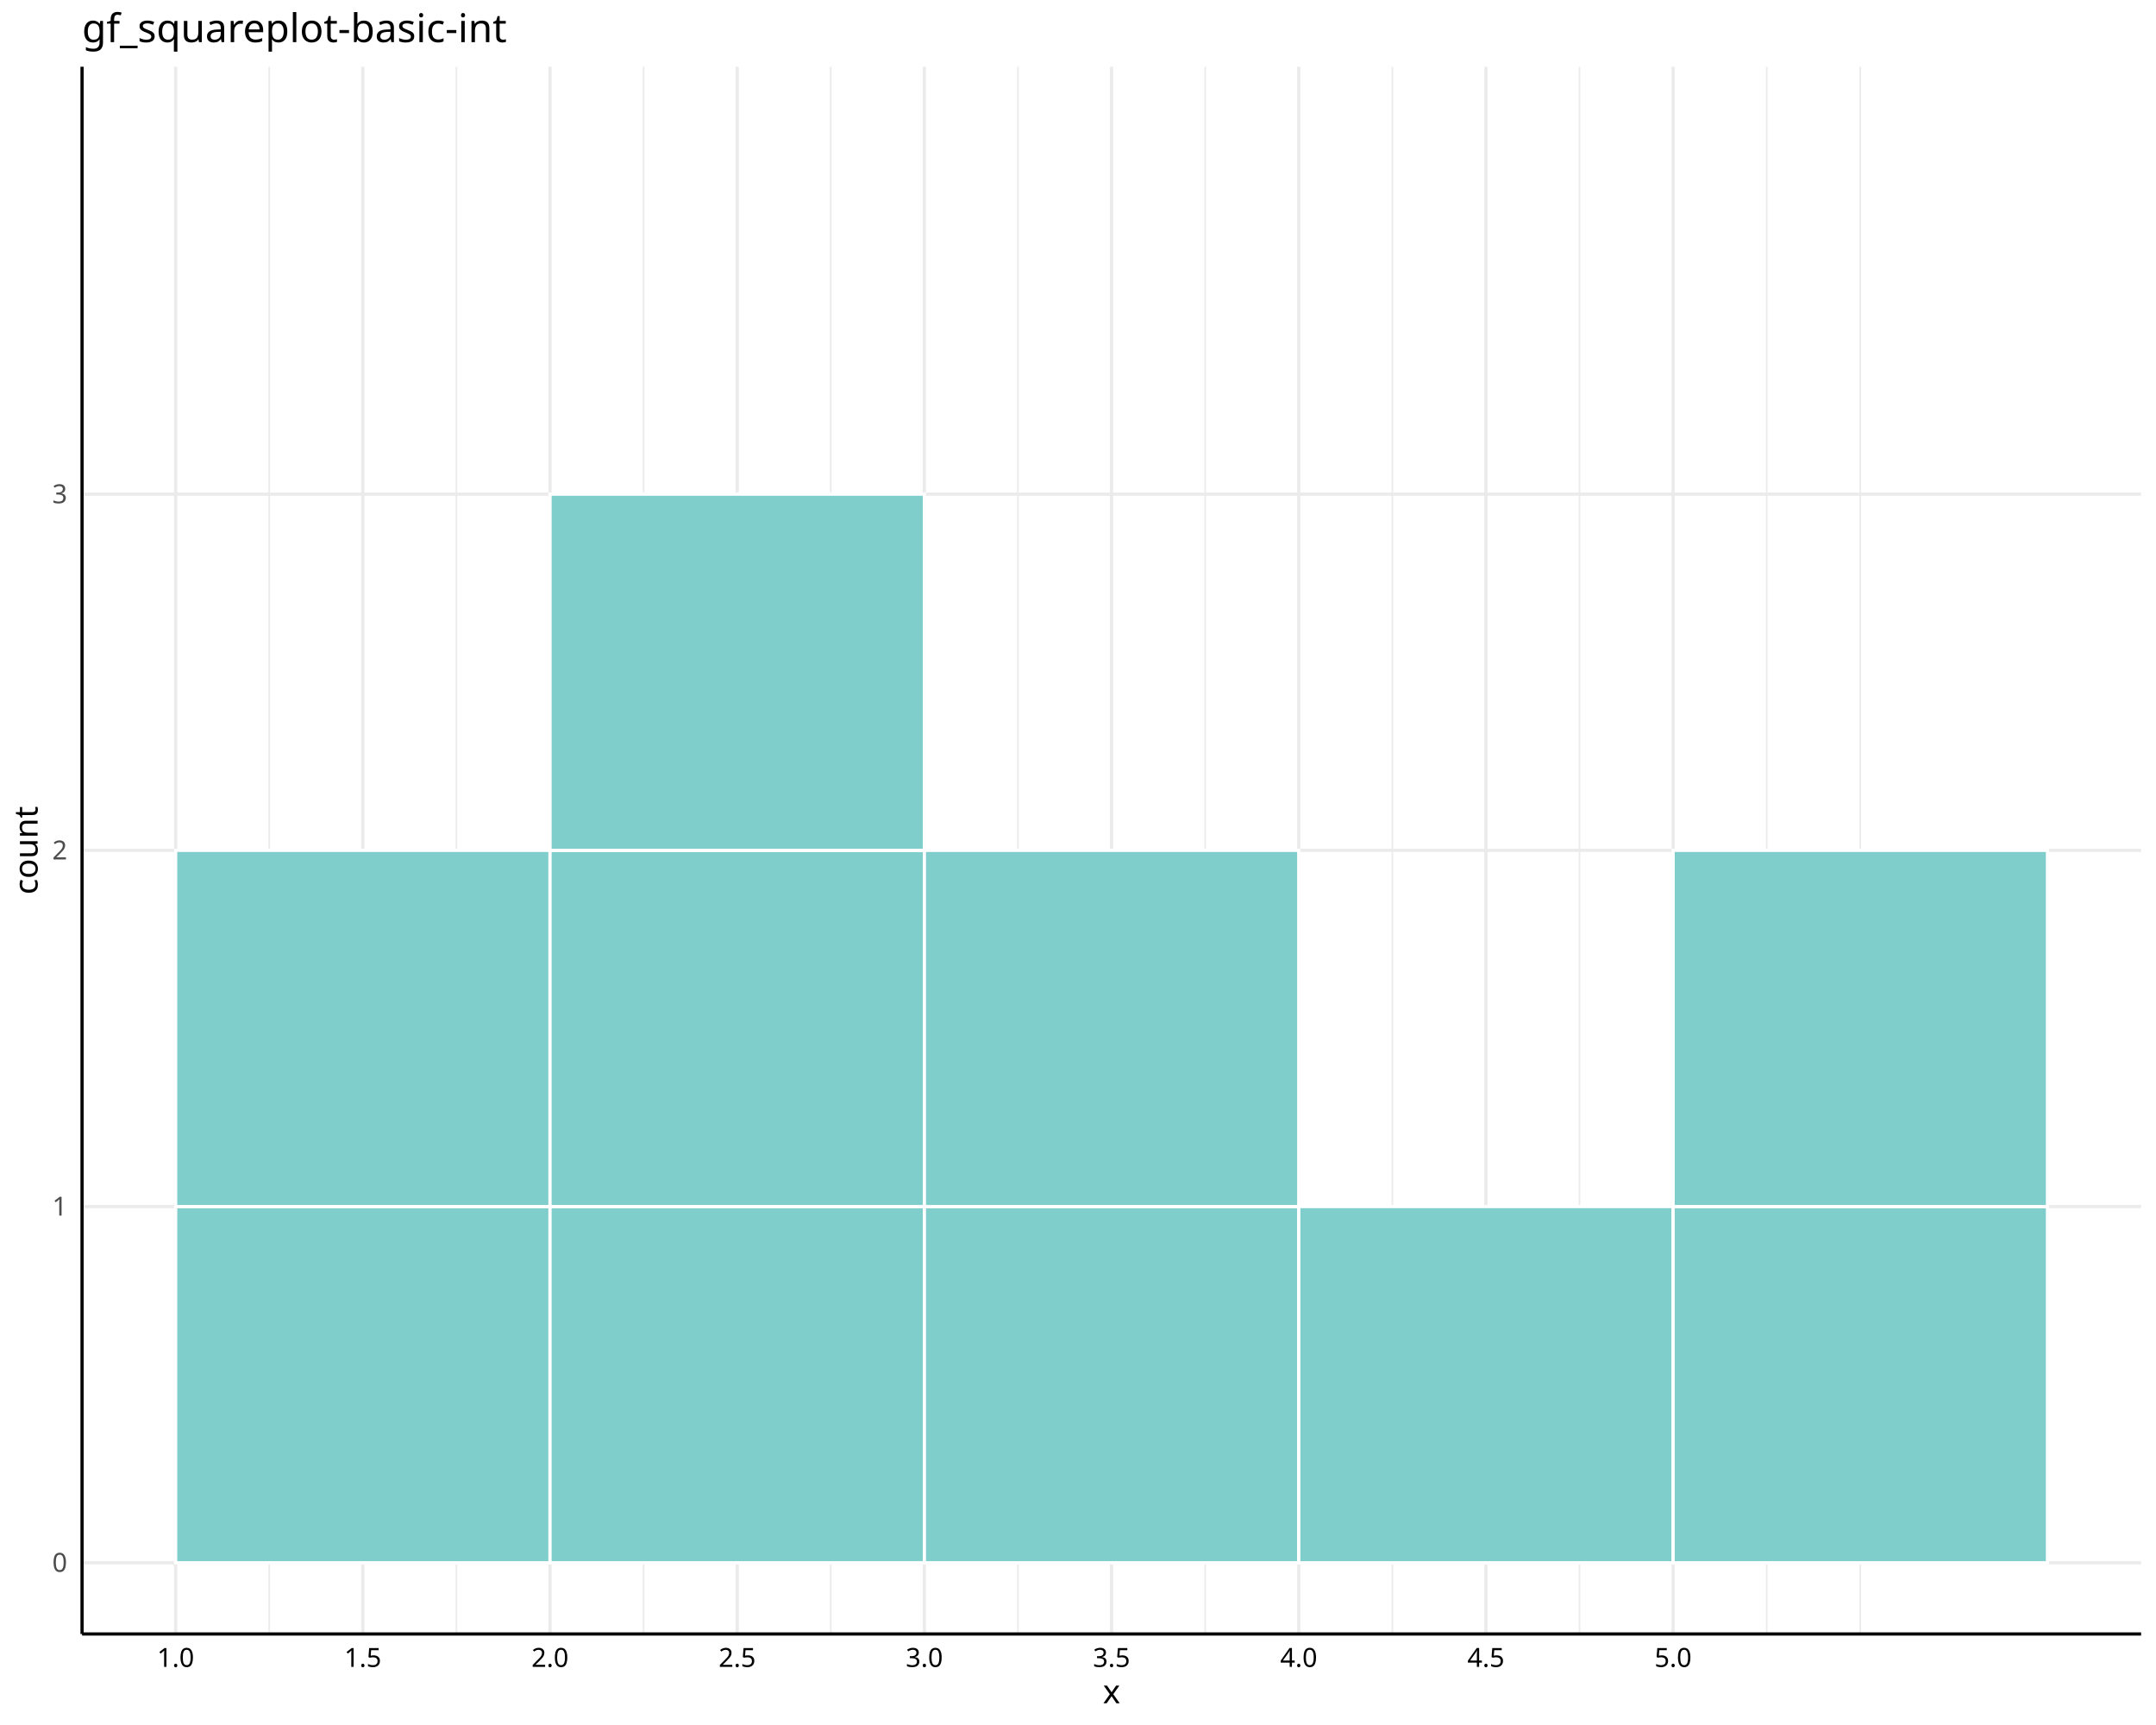
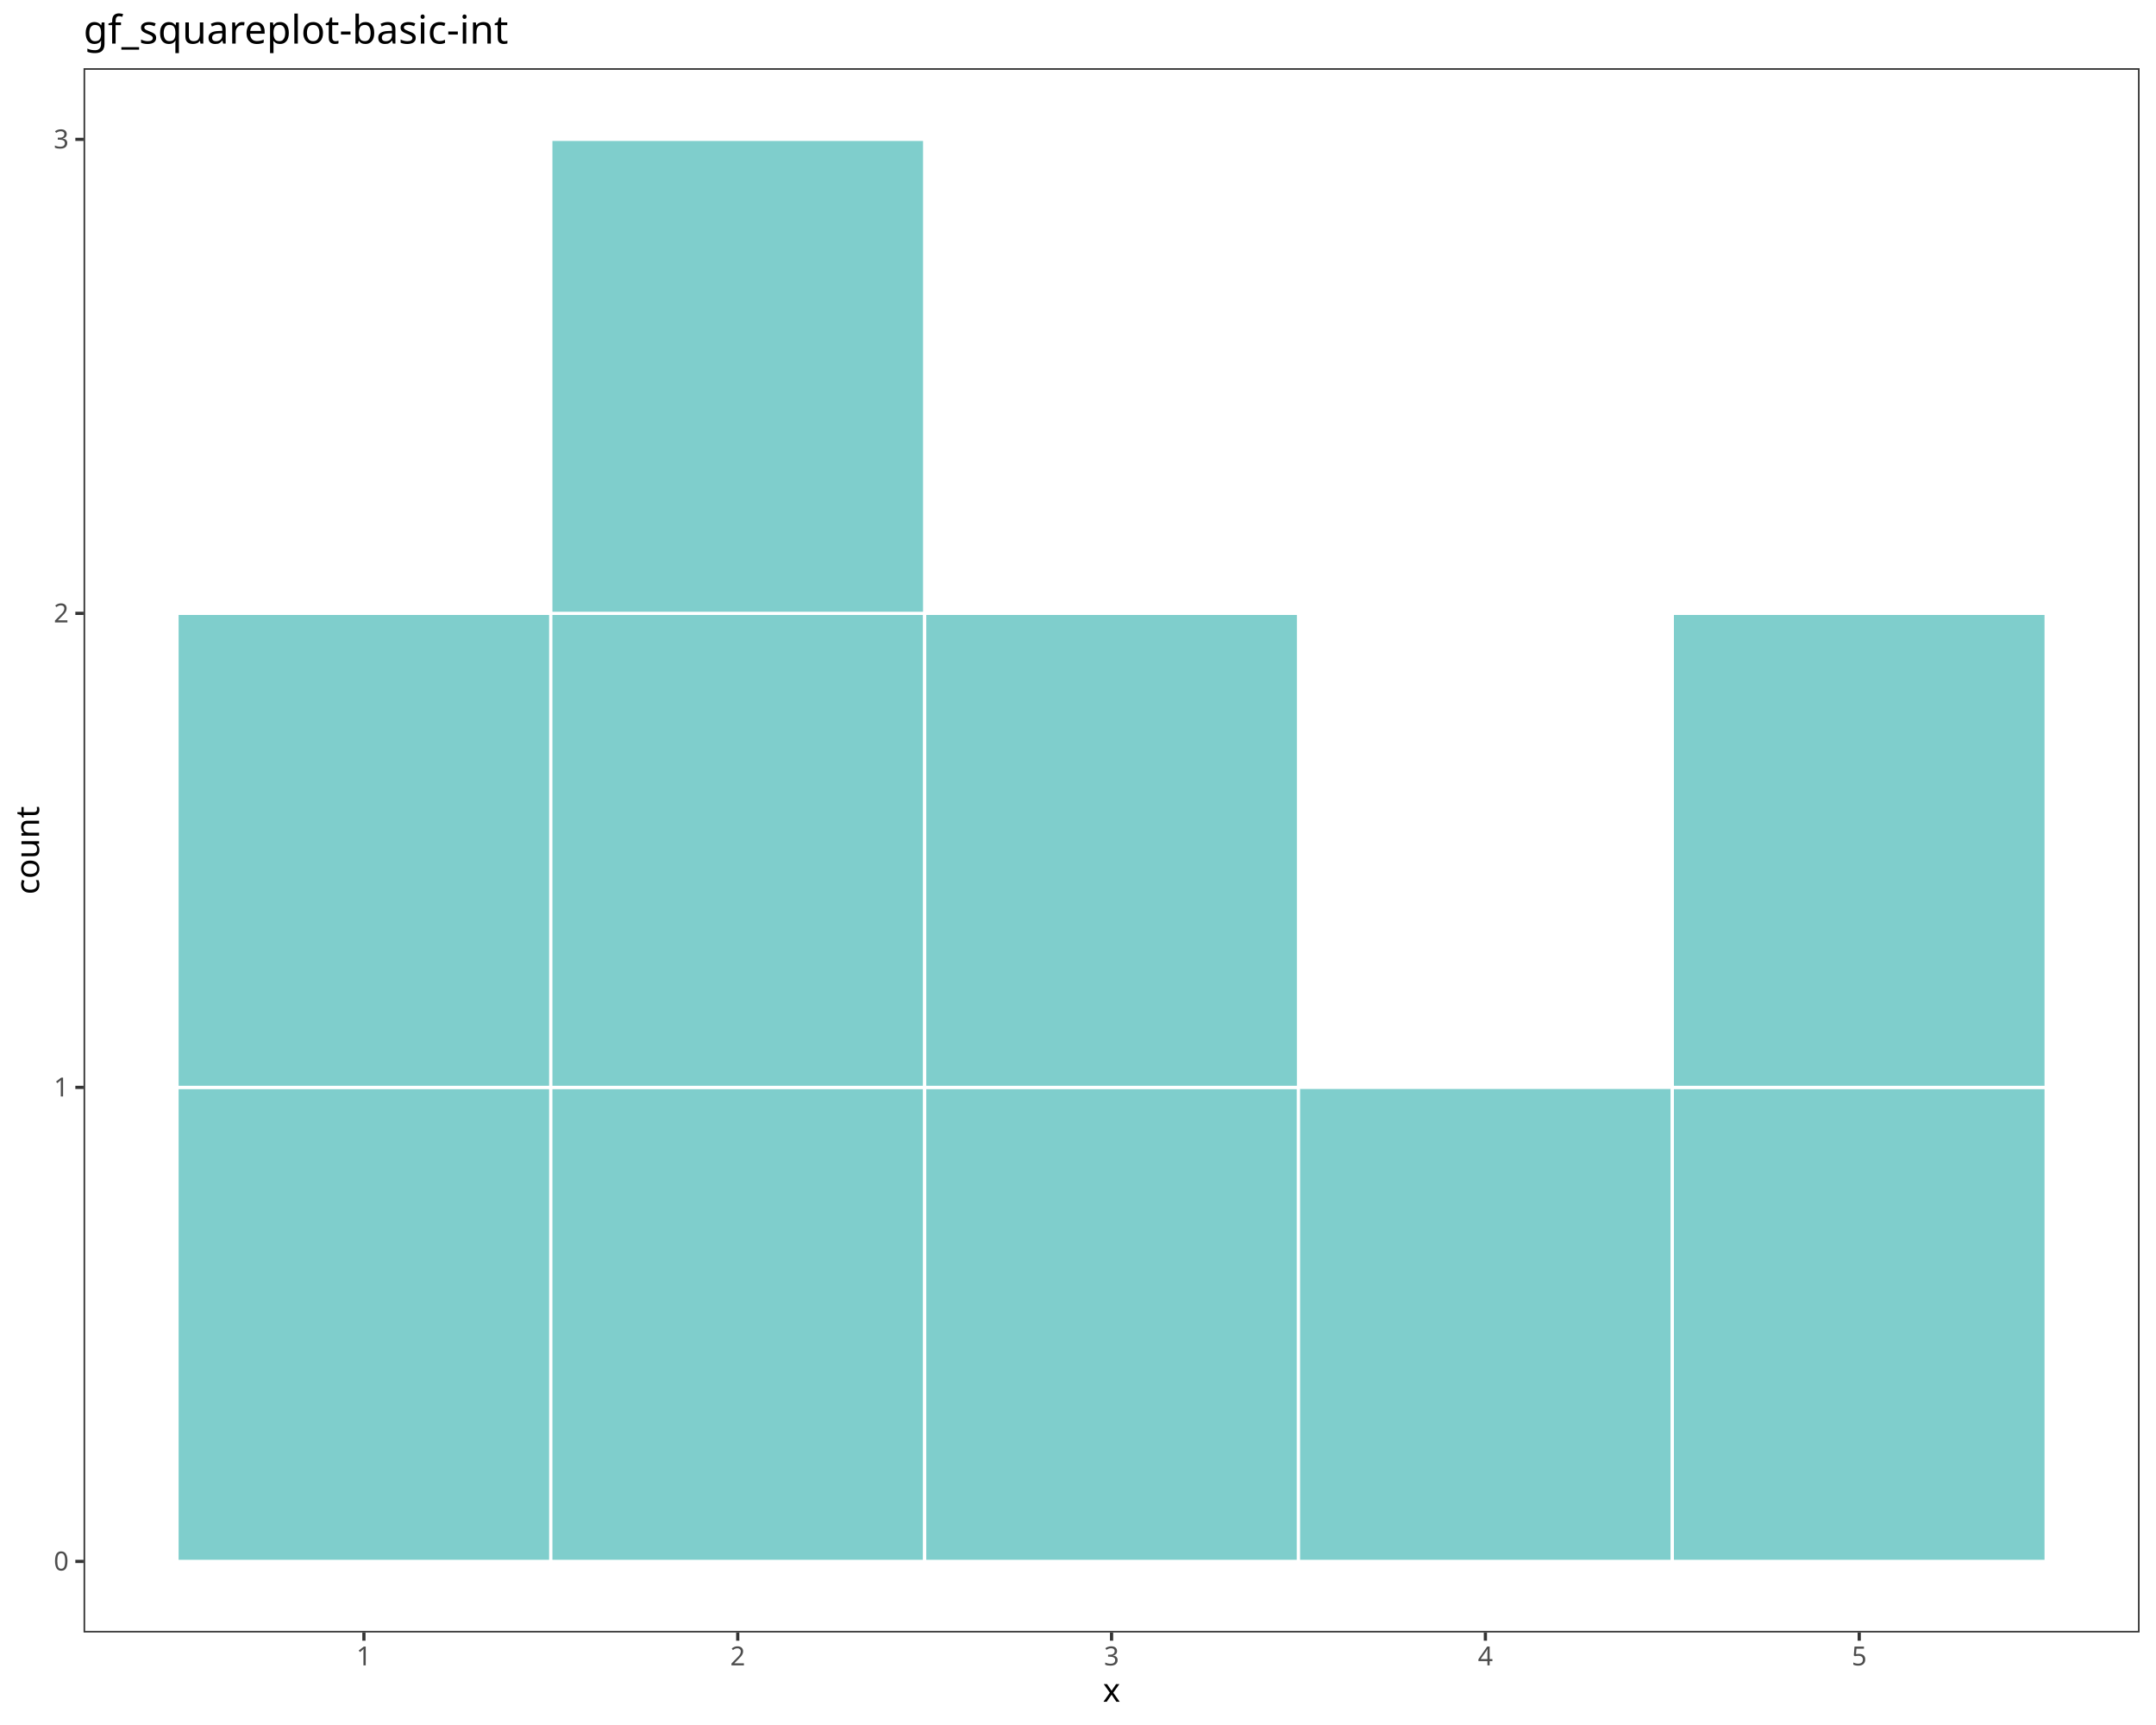
<svg xmlns="http://www.w3.org/2000/svg" class="svglite" data-engine-version="2.0" width="720.00pt" height="576.00pt" viewBox="0 0 720.00 576.00">
  <defs>
    <style type="text/css">
    .svglite line, .svglite polyline, .svglite polygon, .svglite path, .svglite rect, .svglite circle {
      fill: none;
      stroke: #000000;
      stroke-linecap: round;
      stroke-linejoin: round;
      stroke-miterlimit: 10.00;
    }
  </style>
  </defs>
  <rect width="100%" height="100%" style="stroke: none; fill: #FFFFFF;" />
  <defs>
    <clipPath id="cpMC4wMHw3MjAuMDB8MC4wMHw1NzYuMDA=">
      <rect x="0.00" y="0.00" width="720.00" height="576.00" />
    </clipPath>
  </defs>
  <g clip-path="url(#cpMC4wMHw3MjAuMDB8MC4wMHw1NzYuMDA=)">
-     <rect x="0.00" y="0.00" width="720.00" height="576.00" style="stroke-width: 1.07; stroke: none; fill: #FFFFFF;" />
-     <polyline points="27.40,545.61 27.40,22.29 " style="stroke-width: 0.53; stroke: #EBEBEB; stroke-linecap: butt;" />
-     <polyline points="89.91,545.61 89.91,22.29 " style="stroke-width: 0.53; stroke: #EBEBEB; stroke-linecap: butt;" />
-     <polyline points="152.42,545.61 152.42,22.29 " style="stroke-width: 0.53; stroke: #EBEBEB; stroke-linecap: butt;" />
-     <polyline points="214.93,545.61 214.93,22.29 " style="stroke-width: 0.53; stroke: #EBEBEB; stroke-linecap: butt;" />
-     <polyline points="277.44,545.61 277.44,22.29 " style="stroke-width: 0.53; stroke: #EBEBEB; stroke-linecap: butt;" />
-     <polyline points="339.95,545.61 339.95,22.29 " style="stroke-width: 0.53; stroke: #EBEBEB; stroke-linecap: butt;" />
-     <polyline points="402.47,545.61 402.47,22.29 " style="stroke-width: 0.53; stroke: #EBEBEB; stroke-linecap: butt;" />
-     <polyline points="464.98,545.61 464.98,22.29 " style="stroke-width: 0.53; stroke: #EBEBEB; stroke-linecap: butt;" />
-     <polyline points="527.49,545.61 527.49,22.29 " style="stroke-width: 0.53; stroke: #EBEBEB; stroke-linecap: butt;" />
-     <polyline points="590.00,545.61 590.00,22.29 " style="stroke-width: 0.53; stroke: #EBEBEB; stroke-linecap: butt;" />
-     <polyline points="621.25,545.61 621.25,22.29 " style="stroke-width: 0.53; stroke: #EBEBEB; stroke-linecap: butt;" />
-     <polyline points="27.40,521.82 715.02,521.82 " style="stroke-width: 1.07; stroke: #EBEBEB; stroke-linecap: butt;" />
-     <polyline points="27.40,402.89 715.02,402.89 " style="stroke-width: 1.07; stroke: #EBEBEB; stroke-linecap: butt;" />
-     <polyline points="27.40,283.95 715.02,283.95 " style="stroke-width: 1.07; stroke: #EBEBEB; stroke-linecap: butt;" />
-     <polyline points="27.40,165.01 715.02,165.01 " style="stroke-width: 1.07; stroke: #EBEBEB; stroke-linecap: butt;" />
-     <polyline points="58.66,545.61 58.66,22.29 " style="stroke-width: 1.07; stroke: #EBEBEB; stroke-linecap: butt;" />
-     <polyline points="121.17,545.61 121.17,22.29 " style="stroke-width: 1.07; stroke: #EBEBEB; stroke-linecap: butt;" />
-     <polyline points="183.68,545.61 183.68,22.29 " style="stroke-width: 1.07; stroke: #EBEBEB; stroke-linecap: butt;" />
-     <polyline points="246.19,545.61 246.19,22.29 " style="stroke-width: 1.07; stroke: #EBEBEB; stroke-linecap: butt;" />
-     <polyline points="308.70,545.61 308.70,22.29 " style="stroke-width: 1.07; stroke: #EBEBEB; stroke-linecap: butt;" />
-     <polyline points="371.21,545.61 371.21,22.29 " style="stroke-width: 1.07; stroke: #EBEBEB; stroke-linecap: butt;" />
-     <polyline points="433.72,545.61 433.72,22.29 " style="stroke-width: 1.07; stroke: #EBEBEB; stroke-linecap: butt;" />
-     <polyline points="496.23,545.61 496.23,22.29 " style="stroke-width: 1.07; stroke: #EBEBEB; stroke-linecap: butt;" />
-     <polyline points="558.74,545.61 558.74,22.29 " style="stroke-width: 1.07; stroke: #EBEBEB; stroke-linecap: butt;" />
-     <rect x="58.66" y="402.89" width="125.02" height="118.94" style="stroke-width: 1.07; stroke: #FFFFFF; stroke-linecap: butt; stroke-linejoin: miter; fill: #7FCECC;" />
-     <rect x="58.66" y="283.95" width="125.02" height="118.94" style="stroke-width: 1.07; stroke: #FFFFFF; stroke-linecap: butt; stroke-linejoin: miter; fill: #7FCECC;" />
-     <rect x="183.68" y="402.89" width="125.02" height="118.94" style="stroke-width: 1.07; stroke: #FFFFFF; stroke-linecap: butt; stroke-linejoin: miter; fill: #7FCECC;" />
-     <rect x="183.68" y="283.95" width="125.02" height="118.94" style="stroke-width: 1.07; stroke: #FFFFFF; stroke-linecap: butt; stroke-linejoin: miter; fill: #7FCECC;" />
-     <rect x="183.68" y="165.01" width="125.02" height="118.94" style="stroke-width: 1.07; stroke: #FFFFFF; stroke-linecap: butt; stroke-linejoin: miter; fill: #7FCECC;" />
-     <rect x="308.70" y="402.89" width="125.02" height="118.94" style="stroke-width: 1.07; stroke: #FFFFFF; stroke-linecap: butt; stroke-linejoin: miter; fill: #7FCECC;" />
-     <rect x="308.70" y="283.95" width="125.02" height="118.94" style="stroke-width: 1.07; stroke: #FFFFFF; stroke-linecap: butt; stroke-linejoin: miter; fill: #7FCECC;" />
-     <rect x="433.72" y="402.89" width="125.02" height="118.94" style="stroke-width: 1.07; stroke: #FFFFFF; stroke-linecap: butt; stroke-linejoin: miter; fill: #7FCECC;" />
-     <rect x="558.74" y="402.89" width="125.02" height="118.94" style="stroke-width: 1.07; stroke: #FFFFFF; stroke-linecap: butt; stroke-linejoin: miter; fill: #7FCECC;" />
-     <rect x="558.74" y="283.95" width="125.02" height="118.94" style="stroke-width: 1.07; stroke: #FFFFFF; stroke-linecap: butt; stroke-linejoin: miter; fill: #7FCECC;" />
-     <polyline points="27.40,545.61 27.40,22.29 " style="stroke-width: 1.07; stroke-linecap: butt;" />
-     <text x="22.47" y="524.85" text-anchor="end" style="font-size: 8.80px; fill: #4D4D4D; font-family: sans;" textLength="4.89px" lengthAdjust="spacingAndGlyphs">0</text>
-     <text x="22.47" y="405.91" text-anchor="end" style="font-size: 8.80px; fill: #4D4D4D; font-family: sans;" textLength="4.89px" lengthAdjust="spacingAndGlyphs">1</text>
-     <text x="22.47" y="286.98" text-anchor="end" style="font-size: 8.80px; fill: #4D4D4D; font-family: sans;" textLength="4.89px" lengthAdjust="spacingAndGlyphs">2</text>
-     <text x="22.47" y="168.04" text-anchor="end" style="font-size: 8.80px; fill: #4D4D4D; font-family: sans;" textLength="4.89px" lengthAdjust="spacingAndGlyphs">3</text>
-     <polyline points="27.40,545.61 715.02,545.61 " style="stroke-width: 1.07; stroke-linecap: butt;" />
-     <text x="58.66" y="556.60" text-anchor="middle" style="font-size: 8.80px; font-family: sans;" textLength="12.23px" lengthAdjust="spacingAndGlyphs">1.0</text>
-     <text x="121.17" y="556.60" text-anchor="middle" style="font-size: 8.80px; font-family: sans;" textLength="12.23px" lengthAdjust="spacingAndGlyphs">1.5</text>
-     <text x="183.68" y="556.60" text-anchor="middle" style="font-size: 8.80px; font-family: sans;" textLength="12.23px" lengthAdjust="spacingAndGlyphs">2.0</text>
-     <text x="246.19" y="556.60" text-anchor="middle" style="font-size: 8.80px; font-family: sans;" textLength="12.23px" lengthAdjust="spacingAndGlyphs">2.5</text>
-     <text x="308.70" y="556.60" text-anchor="middle" style="font-size: 8.80px; font-family: sans;" textLength="12.23px" lengthAdjust="spacingAndGlyphs">3.0</text>
-     <text x="371.21" y="556.60" text-anchor="middle" style="font-size: 8.80px; font-family: sans;" textLength="12.23px" lengthAdjust="spacingAndGlyphs">3.5</text>
-     <text x="433.72" y="556.60" text-anchor="middle" style="font-size: 8.80px; font-family: sans;" textLength="12.23px" lengthAdjust="spacingAndGlyphs">4.0</text>
-     <text x="496.23" y="556.60" text-anchor="middle" style="font-size: 8.80px; font-family: sans;" textLength="12.23px" lengthAdjust="spacingAndGlyphs">4.5</text>
-     <text x="558.74" y="556.60" text-anchor="middle" style="font-size: 8.80px; font-family: sans;" textLength="12.23px" lengthAdjust="spacingAndGlyphs">5.0</text>
-     <text x="371.21" y="568.74" text-anchor="middle" style="font-size: 11.00px; font-family: sans;" textLength="5.50px" lengthAdjust="spacingAndGlyphs">x</text>
-     <text transform="translate(12.55,283.95) rotate(-90)" text-anchor="middle" style="font-size: 11.00px; font-family: sans;" textLength="26.91px" lengthAdjust="spacingAndGlyphs">count</text>
-     <text x="27.40" y="14.07" style="font-size: 13.20px; font-family: sans;" textLength="133.55px" lengthAdjust="spacingAndGlyphs">gf_squareplot-basic-int</text>
+     <rect x="0.00" y="0.00" width="720.00" height="576.00" style="stroke-width: 1.07; stroke: #FFFFFF; fill: #FFFFFF;" />
+   </g>
+   <defs>
+     <clipPath id="cpMjcuOTB8NzE0LjUyfDIyLjc4fDU0NS4xMQ==">
+       <rect x="27.90" y="22.78" width="686.62" height="522.33" />
+     </clipPath>
+   </defs>
+   <g clip-path="url(#cpMjcuOTB8NzE0LjUyfDIyLjc4fDU0NS4xMQ==)">
+     <rect x="27.90" y="22.78" width="686.62" height="522.33" style="stroke-width: 1.07; stroke: none; fill: #FFFFFF;" />
+     <rect x="59.11" y="363.09" width="124.84" height="158.28" style="stroke-width: 1.07; stroke: #FFFFFF; stroke-linecap: butt; stroke-linejoin: miter; fill: #7FCECC;" />
+     <rect x="59.11" y="204.81" width="124.84" height="158.28" style="stroke-width: 1.07; stroke: #FFFFFF; stroke-linecap: butt; stroke-linejoin: miter; fill: #7FCECC;" />
+     <rect x="183.95" y="363.09" width="124.84" height="158.28" style="stroke-width: 1.07; stroke: #FFFFFF; stroke-linecap: butt; stroke-linejoin: miter; fill: #7FCECC;" />
+     <rect x="183.95" y="204.81" width="124.84" height="158.28" style="stroke-width: 1.07; stroke: #FFFFFF; stroke-linecap: butt; stroke-linejoin: miter; fill: #7FCECC;" />
+     <rect x="183.95" y="46.53" width="124.84" height="158.28" style="stroke-width: 1.07; stroke: #FFFFFF; stroke-linecap: butt; stroke-linejoin: miter; fill: #7FCECC;" />
+     <rect x="308.79" y="363.09" width="124.84" height="158.28" style="stroke-width: 1.07; stroke: #FFFFFF; stroke-linecap: butt; stroke-linejoin: miter; fill: #7FCECC;" />
+     <rect x="308.79" y="204.81" width="124.84" height="158.28" style="stroke-width: 1.07; stroke: #FFFFFF; stroke-linecap: butt; stroke-linejoin: miter; fill: #7FCECC;" />
+     <rect x="433.63" y="363.09" width="124.84" height="158.28" style="stroke-width: 1.07; stroke: #FFFFFF; stroke-linecap: butt; stroke-linejoin: miter; fill: #7FCECC;" />
+     <rect x="558.47" y="363.09" width="124.84" height="158.28" style="stroke-width: 1.07; stroke: #FFFFFF; stroke-linecap: butt; stroke-linejoin: miter; fill: #7FCECC;" />
+     <rect x="558.47" y="204.81" width="124.84" height="158.28" style="stroke-width: 1.07; stroke: #FFFFFF; stroke-linecap: butt; stroke-linejoin: miter; fill: #7FCECC;" />
+     <rect x="27.90" y="22.78" width="686.62" height="522.33" style="stroke-width: 1.07; stroke: #333333;" />
+   </g>
+   <g clip-path="url(#cpMC4wMHw3MjAuMDB8MC4wMHw1NzYuMDA=)">
+     <text x="22.97" y="524.40" text-anchor="end" style="font-size: 8.80px; fill: #4D4D4D; font-family: sans;" textLength="4.89px" lengthAdjust="spacingAndGlyphs">0</text>
+     <text x="22.97" y="366.12" text-anchor="end" style="font-size: 8.80px; fill: #4D4D4D; font-family: sans;" textLength="4.89px" lengthAdjust="spacingAndGlyphs">1</text>
+     <text x="22.97" y="207.84" text-anchor="end" style="font-size: 8.80px; fill: #4D4D4D; font-family: sans;" textLength="4.89px" lengthAdjust="spacingAndGlyphs">2</text>
+     <text x="22.97" y="49.55" text-anchor="end" style="font-size: 8.80px; fill: #4D4D4D; font-family: sans;" textLength="4.89px" lengthAdjust="spacingAndGlyphs">3</text>
+     <polyline points="25.16,521.37 27.90,521.37 " style="stroke-width: 1.07; stroke: #333333; stroke-linecap: butt;" />
+     <polyline points="25.16,363.09 27.90,363.09 " style="stroke-width: 1.07; stroke: #333333; stroke-linecap: butt;" />
+     <polyline points="25.16,204.81 27.90,204.81 " style="stroke-width: 1.07; stroke: #333333; stroke-linecap: butt;" />
+     <polyline points="25.16,46.53 27.90,46.53 " style="stroke-width: 1.07; stroke: #333333; stroke-linecap: butt;" />
+     <polyline points="121.53,547.85 121.53,545.11 " style="stroke-width: 1.07; stroke: #333333; stroke-linecap: butt;" />
+     <polyline points="246.37,547.85 246.37,545.11 " style="stroke-width: 1.07; stroke: #333333; stroke-linecap: butt;" />
+     <polyline points="371.21,547.85 371.21,545.11 " style="stroke-width: 1.07; stroke: #333333; stroke-linecap: butt;" />
+     <polyline points="496.05,547.85 496.05,545.11 " style="stroke-width: 1.07; stroke: #333333; stroke-linecap: butt;" />
+     <polyline points="620.89,547.85 620.89,545.11 " style="stroke-width: 1.07; stroke: #333333; stroke-linecap: butt;" />
+     <text x="121.53" y="556.10" text-anchor="middle" style="font-size: 8.80px; fill: #4D4D4D; font-family: sans;" textLength="4.89px" lengthAdjust="spacingAndGlyphs">1</text>
+     <text x="246.37" y="556.10" text-anchor="middle" style="font-size: 8.80px; fill: #4D4D4D; font-family: sans;" textLength="4.89px" lengthAdjust="spacingAndGlyphs">2</text>
+     <text x="371.21" y="556.10" text-anchor="middle" style="font-size: 8.80px; fill: #4D4D4D; font-family: sans;" textLength="4.89px" lengthAdjust="spacingAndGlyphs">3</text>
+     <text x="496.05" y="556.10" text-anchor="middle" style="font-size: 8.80px; fill: #4D4D4D; font-family: sans;" textLength="4.89px" lengthAdjust="spacingAndGlyphs">4</text>
+     <text x="620.89" y="556.10" text-anchor="middle" style="font-size: 8.80px; fill: #4D4D4D; font-family: sans;" textLength="4.89px" lengthAdjust="spacingAndGlyphs">5</text>
+     <text x="371.21" y="568.24" text-anchor="middle" style="font-size: 11.00px; font-family: sans;" textLength="5.50px" lengthAdjust="spacingAndGlyphs">x</text>
+     <text transform="translate(13.05,283.95) rotate(-90)" text-anchor="middle" style="font-size: 11.00px; font-family: sans;" textLength="26.91px" lengthAdjust="spacingAndGlyphs">count</text>
+     <text x="27.90" y="14.56" style="font-size: 13.20px; font-family: sans;" textLength="133.55px" lengthAdjust="spacingAndGlyphs">gf_squareplot-basic-int</text>
  </g>
</svg>
